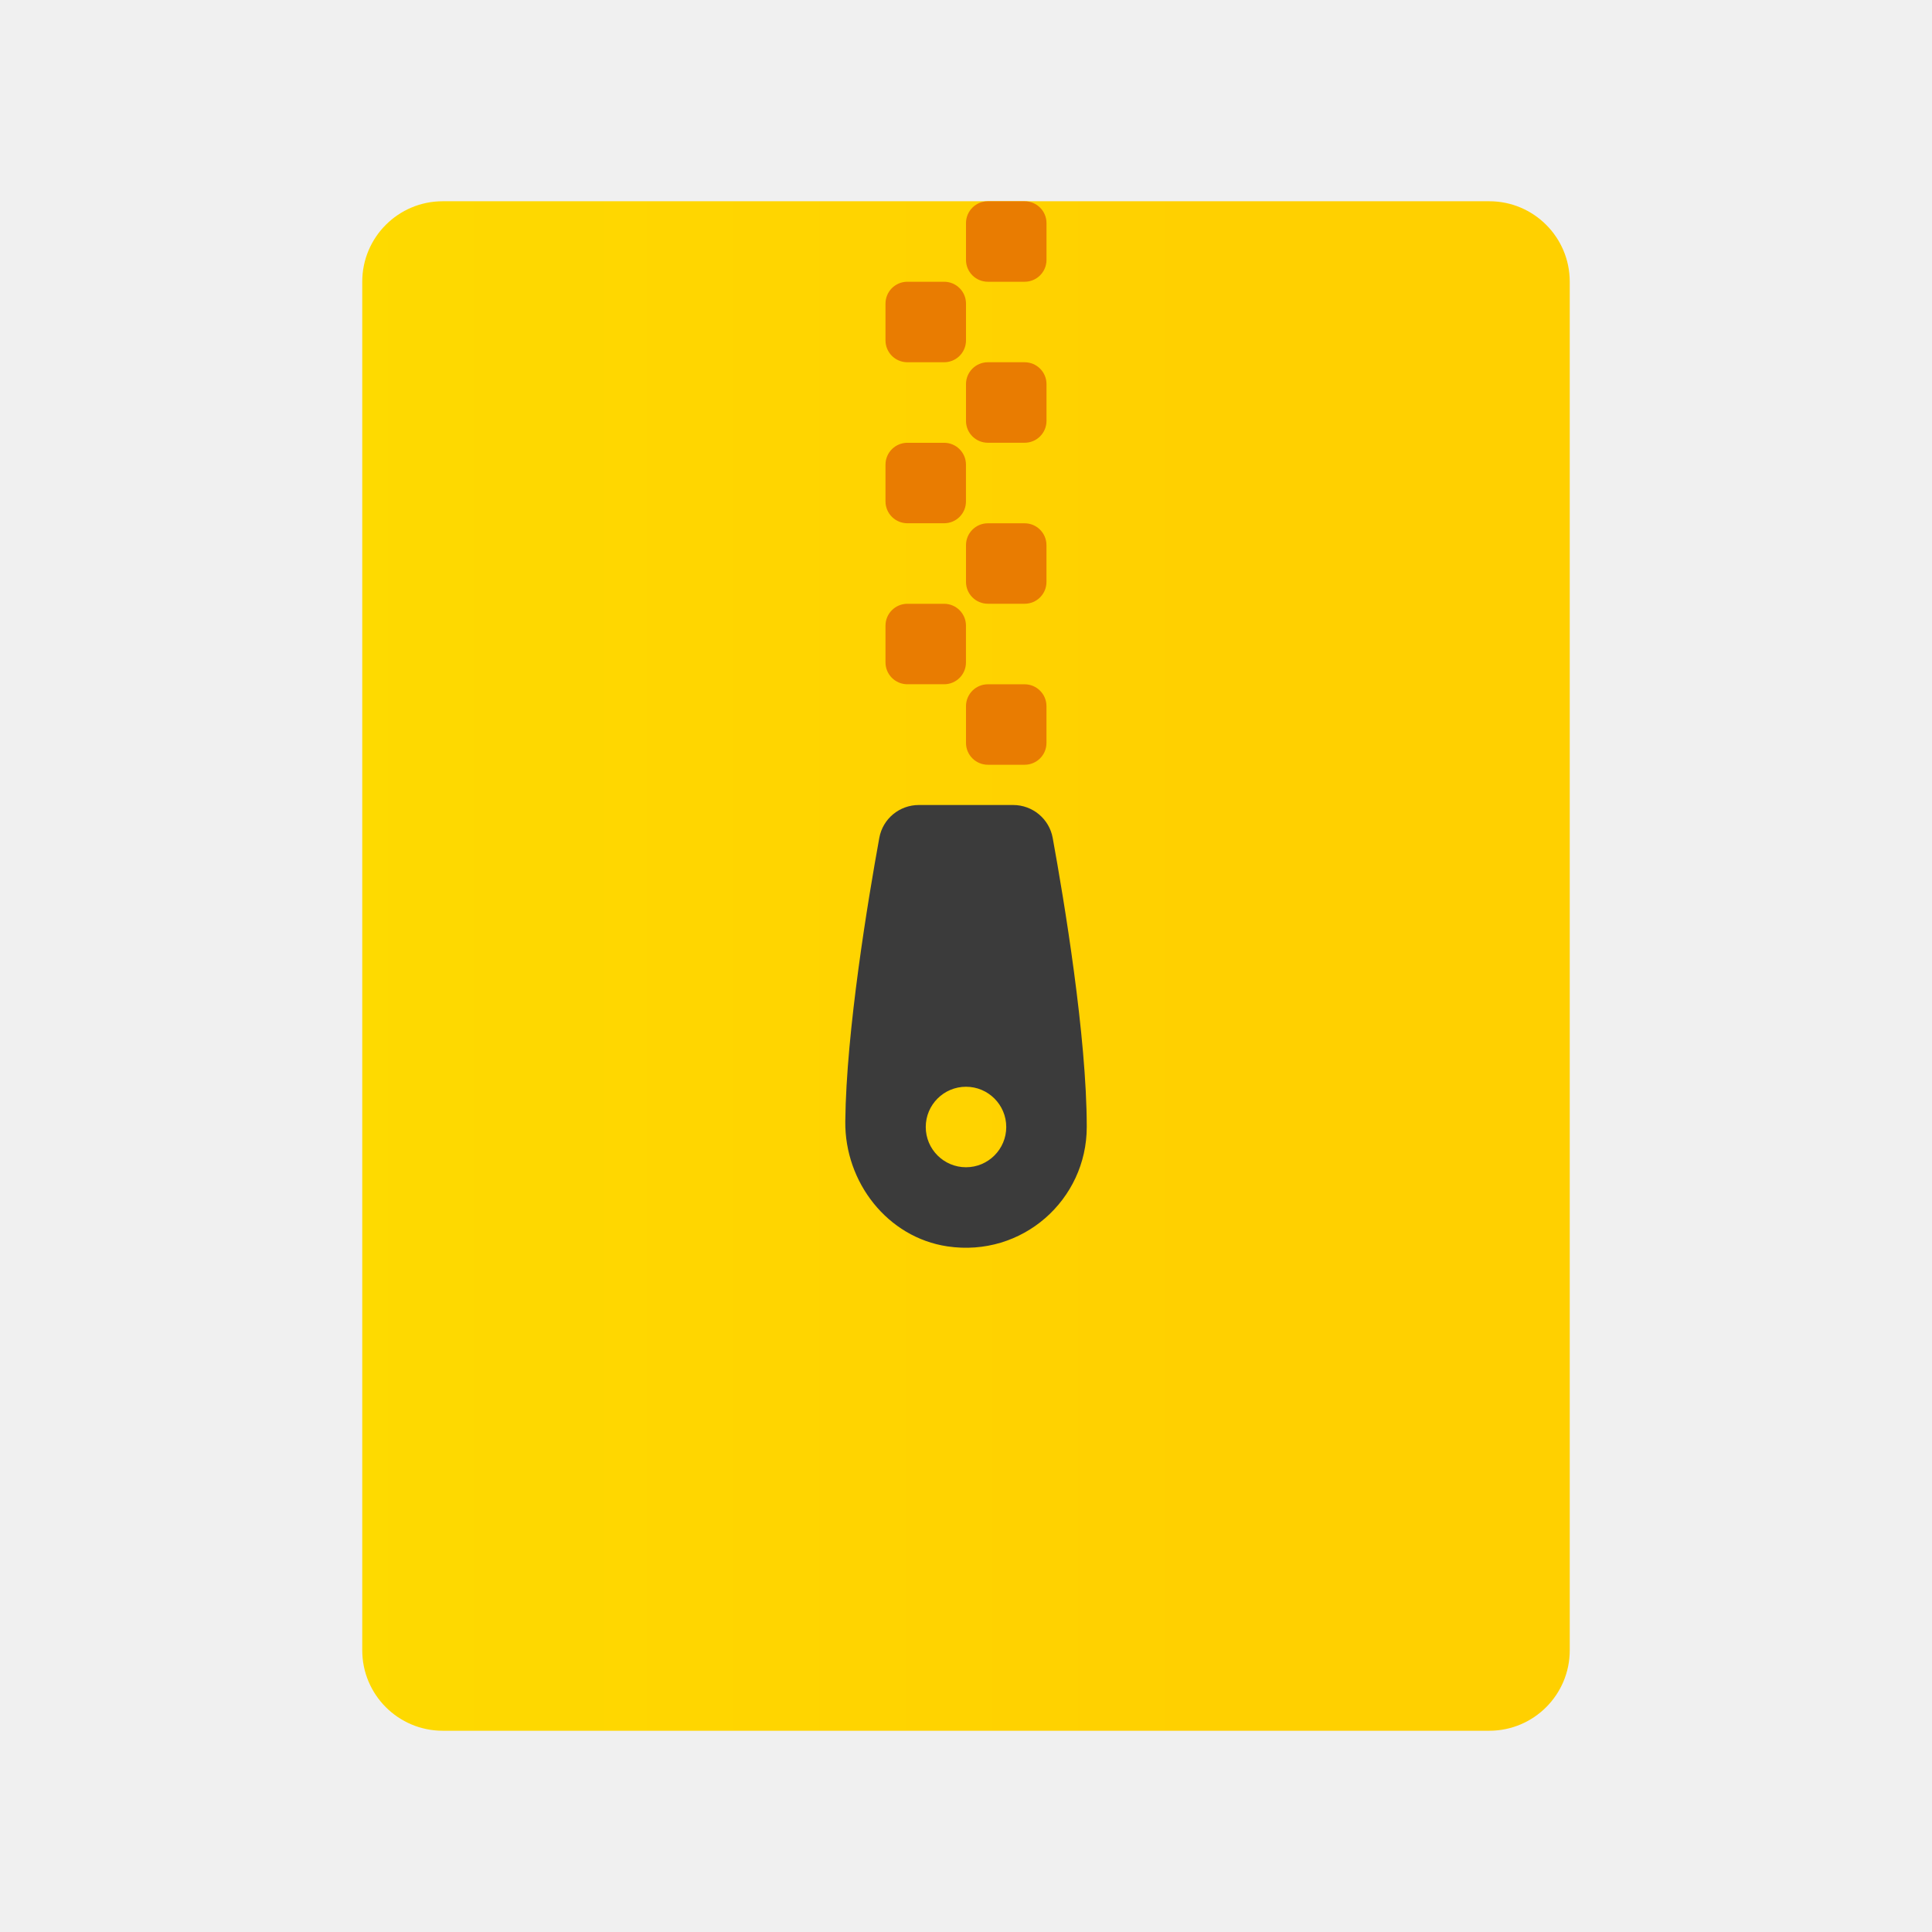
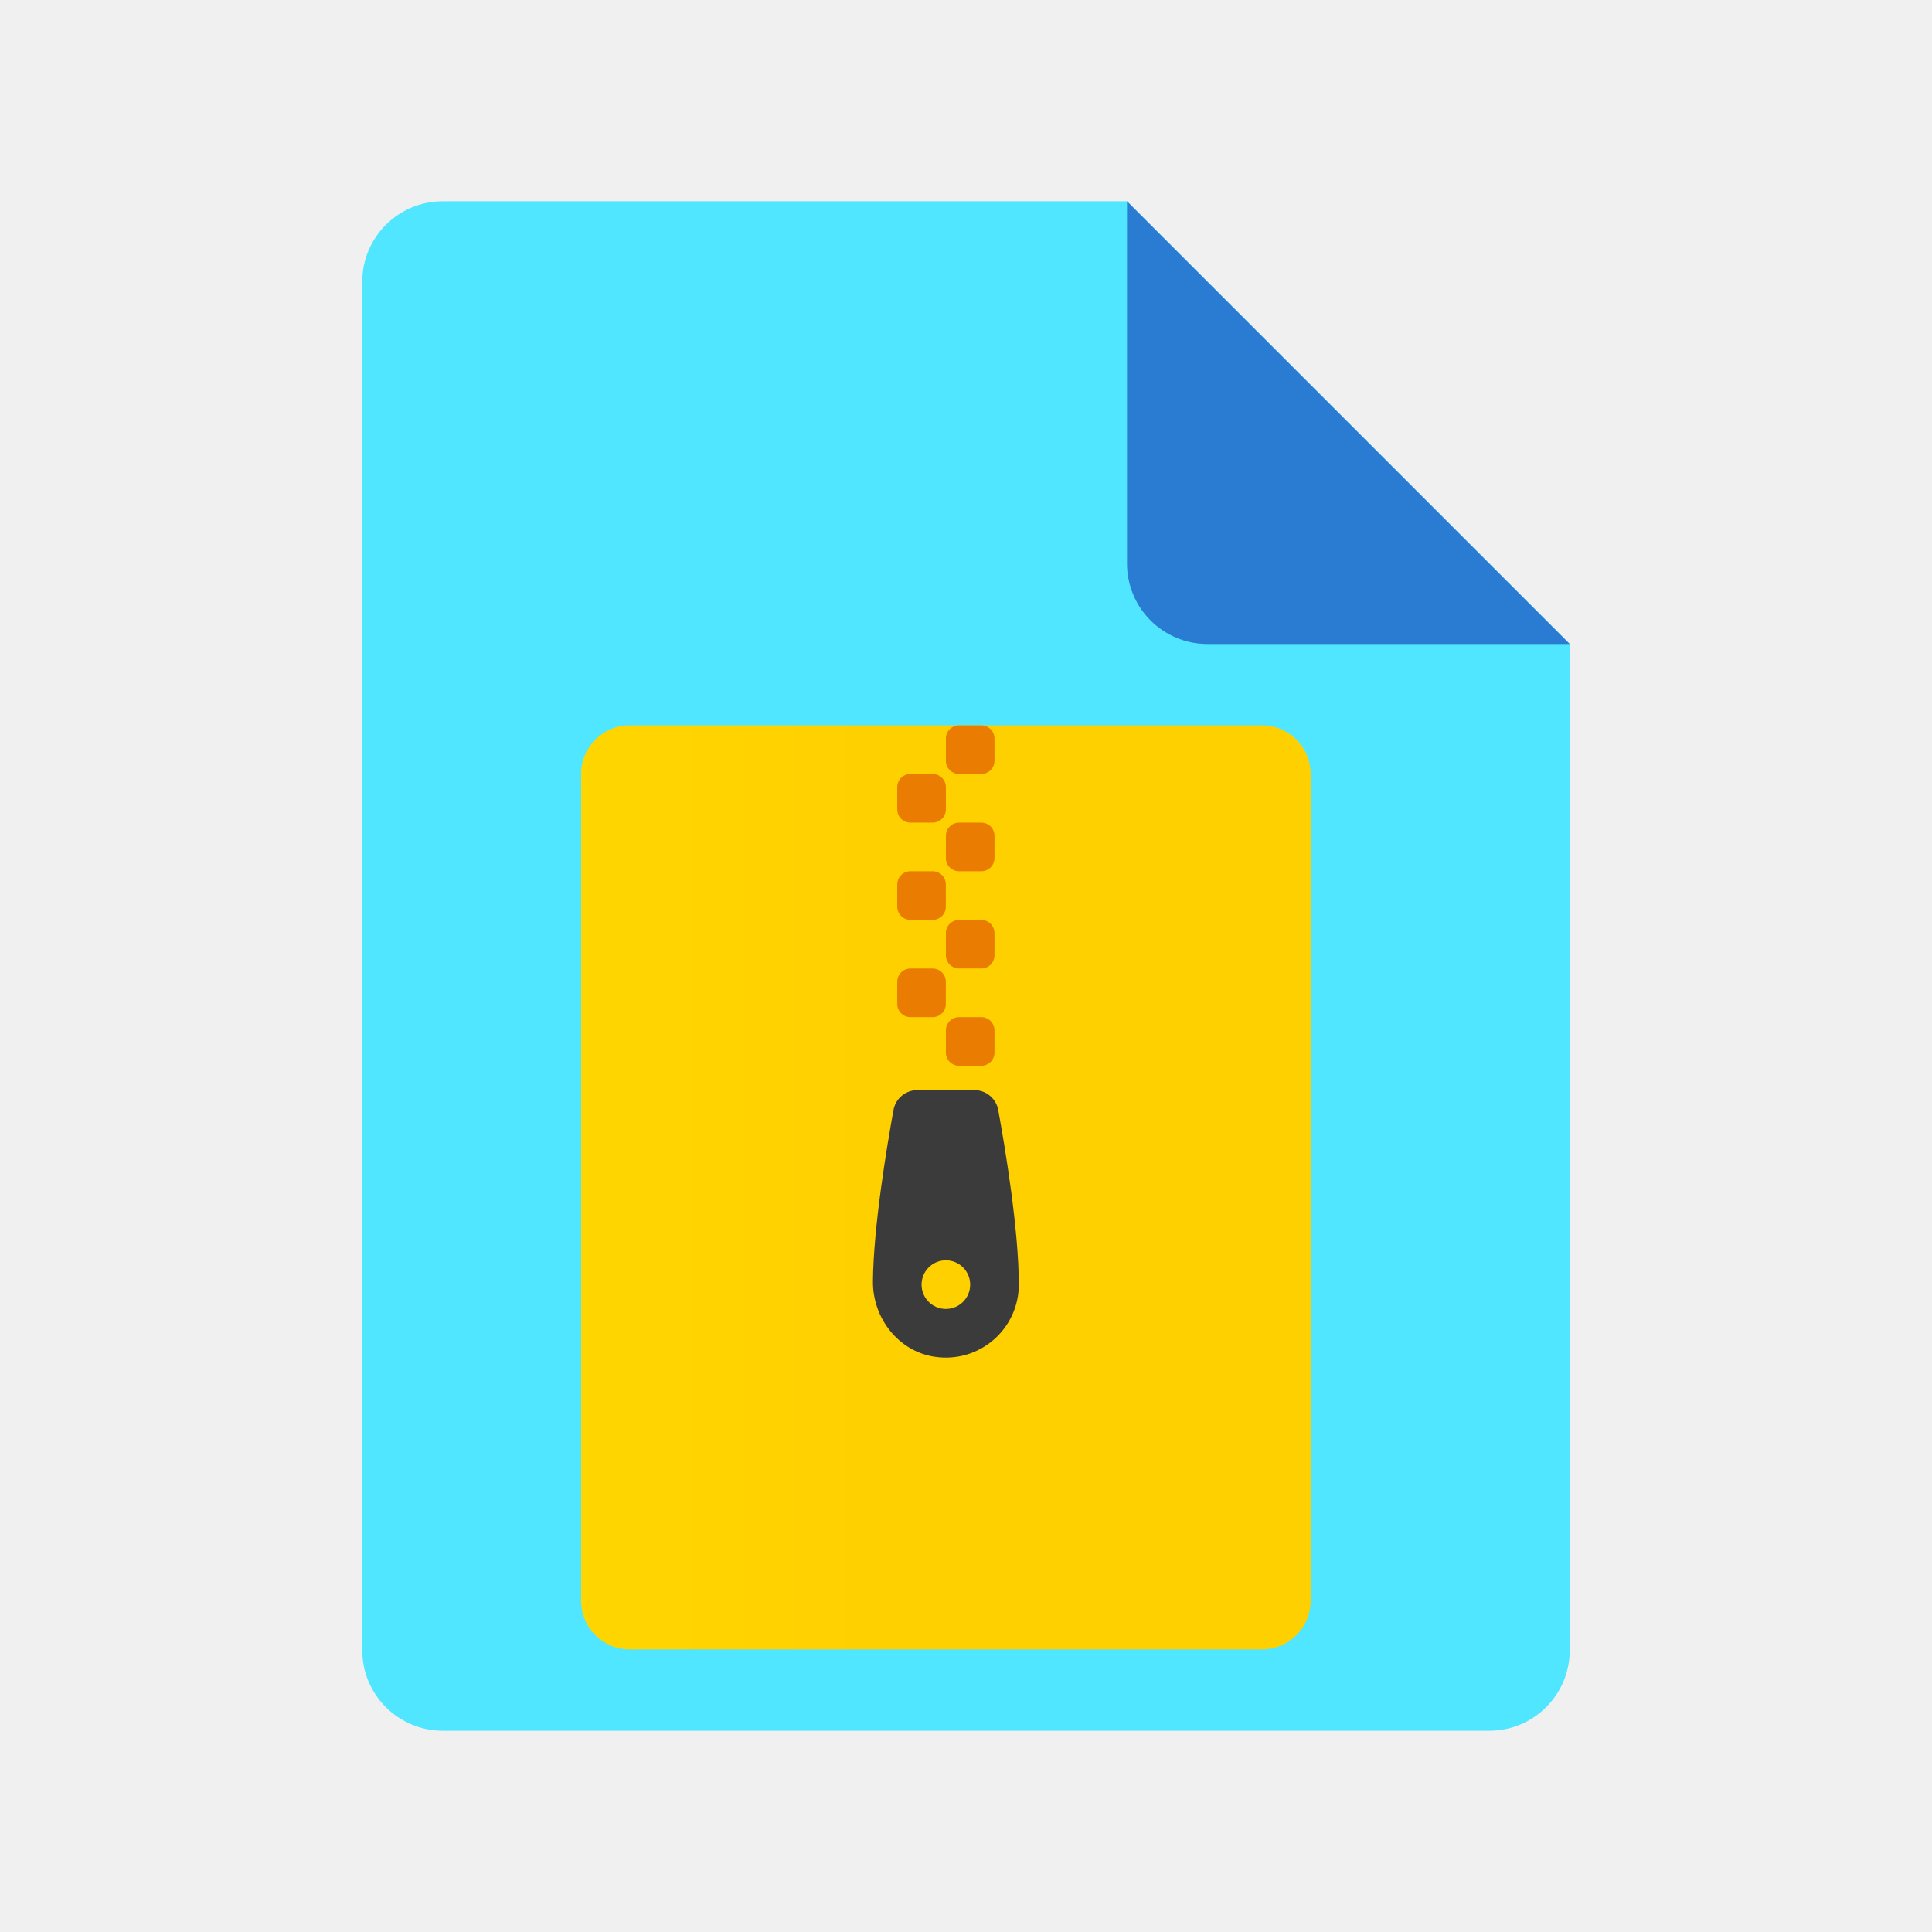
<svg xmlns="http://www.w3.org/2000/svg" xmlns:xlink="http://www.w3.org/1999/xlink" width="48px" height="48px" viewBox="0 0 48 48" version="1.1">
  <defs>
-     <linearGradient gradientUnits="userSpaceOnUse" x1="0" y1="19" x2="30" y2="19" id="gradient_1">
+     <linearGradient gradientUnits="userSpaceOnUse" x1="0.529" y1="10.472" x2="5.6" y2="5.4" id="gradient_1">
+       <stop offset="0%" stop-color="#3079D6" />
+       <stop offset="100%" stop-color="#297CD2" />
+     </linearGradient>
+     <linearGradient gradientUnits="userSpaceOnUse" x1="-5.438" y1="8.458" x2="12.688" y2="8.458" id="gradient_2">
      <stop offset="0%" stop-color="#FEDE00" />
      <stop offset="100%" stop-color="#FFD000" />
    </linearGradient>
-     <linearGradient gradientUnits="userSpaceOnUse" x1="0" y1="5.5" x2="5.999" y2="5.5" id="gradient_2">
+     <linearGradient gradientUnits="userSpaceOnUse" x1="-12.688" y1="-8.76" x2="-9.064" y2="-8.76" id="gradient_3">
      <stop offset="0%" stop-color="#4B4B4B" />
      <stop offset="100%" stop-color="#3B3B3B" />
    </linearGradient>
    <path d="M0 0L48 0L48 48L0 48L0 0Z" id="path_1" />
    <clipPath id="mask_1">
      <use xlink:href="#path_1" />
    </clipPath>
  </defs>
-   <g id="Archive-Icon">
+   <g id="File-Icon-2">
    <path d="M0 0L48 0L48 48L0 48L0 0Z" id="Background" fill="#FFFFFF" fill-opacity="0" fill-rule="evenodd" stroke="none" />
-     <path d="M39 41C39 42.105 38.105 43 37 43L11 43C9.895 43 9 42.105 9 41L9 7C9 5.895 9.895 5 11 5L37 5C38.105 5 39 5.895 39 7L39 41L39 41Z" id="Shape" fill="url(#gradient_1)" stroke="none" />
-     <path d="M26.154 20.818C26.068 20.344 25.654 20 25.171 20L22.829 20C22.346 20 21.932 20.342 21.846 20.817C21.571 22.328 21.023 25.61 21.001 27.864C20.986 29.372 22.048 30.744 23.539 30.966C25.4 31.243 27 29.808 27 28C27 25.745 26.435 22.361 26.154 20.818L26.154 20.818ZM24 29C23.448 29 23 28.552 23 28C23 27.448 23.448 27 24 27C24.552 27 25 27.448 25 28C25 28.552 24.552 29 24 29L24 29Z" id="Shape" fill="url(#gradient_2)" fill-rule="evenodd" stroke="none" />
-     <path d="M23.457 17L22.544 17C22.243 17 22 16.757 22 16.457L22 15.544C22 15.244 22.243 15.001 22.543 15.001L23.456 15.001C23.756 15.001 23.999 15.244 23.999 15.544L23.999 16.457C24 16.757 23.757 17 23.457 17L23.457 17Z" id="Shape" fill="#E97C01" stroke="none" />
-     <path d="M25.457 19L24.544 19C24.243 19 24 18.757 24 18.457L24 17.544C24 17.244 24.243 17.001 24.543 17.001L25.456 17.001C25.756 17.001 25.999 17.244 25.999 17.544L25.999 18.457C26 18.757 25.757 19 25.457 19L25.457 19Z" id="Shape" fill="#E97C01" stroke="none" />
-     <path d="M23.457 13L22.544 13C22.243 13 22 12.757 22 12.457L22 11.544C22 11.244 22.243 11.001 22.543 11.001L23.456 11.001C23.756 11.001 23.999 11.244 23.999 11.544L23.999 12.457C24 12.757 23.757 13 23.457 13L23.457 13Z" id="Shape" fill="#E97C01" stroke="none" />
-     <path d="M25.457 15L24.544 15C24.243 15 24 14.757 24 14.457L24 13.544C24 13.244 24.243 13.001 24.543 13.001L25.456 13.001C25.756 13.001 25.999 13.244 25.999 13.544L25.999 14.457C26 14.757 25.757 15 25.457 15L25.457 15Z" id="Shape" fill="#E97C01" stroke="none" />
-     <path d="M23.457 9L22.544 9C22.243 9 22 8.757 22 8.457L22 7.543C22 7.243 22.243 7 22.543 7L23.456 7C23.757 7 24 7.243 24 7.543L24 8.456C24 8.757 23.757 9 23.457 9L23.457 9Z" id="Shape" fill="#E97C01" stroke="none" />
-     <path d="M25.457 11L24.544 11C24.243 11 24 10.757 24 10.457L24 9.543C24 9.243 24.243 9 24.543 9L25.456 9C25.757 9 26 9.243 26 9.543L26 10.456C26 10.757 25.757 11 25.457 11L25.457 11Z" id="Shape" fill="#E97C01" stroke="none" />
-     <path d="M25.457 7L24.544 7C24.243 7 24 6.757 24 6.457L24 5.543C24 5.243 24.243 5 24.543 5L25.456 5C25.757 5 26 5.243 26 5.543L26 6.456C26 6.757 25.757 7 25.457 7L25.457 7Z" id="Shape" fill="#E97C01" stroke="none" />
+     <path d="M39 16L39 41C39 42.105 38.105 43 37 43L11 43C9.895 43 9 42.105 9 41L9 7C9 5.895 9.895 5 11 5L28 5L39 16L39 16Z" id="Shape" fill="#50E6FF" stroke="none" />
+     <path d="M28 5L28 14C28 15.105 28.895 16 30 16L39 16L28 5L28 5Z" id="Shape" fill="url(#gradient_1)" stroke="none" />
+   </g>
+   <g id="svg" transform="translate(9 15)">
+     <g id="Archive-Icon">
+       <path d="M0 0L29 0L29 29L0 29L0 0L0 0Z" id="Background" fill="#FFFFFF" fill-opacity="0" fill-rule="evenodd" stroke="none" />
+       <path d="M23.562 24.771C23.562 25.438 23.022 25.979 22.354 25.979L6.646 25.979C5.978 25.979 5.438 25.438 5.438 24.771L5.438 4.229C5.438 3.562 5.978 3.021 6.646 3.021L22.354 3.021C23.022 3.021 23.562 3.562 23.562 4.229L23.562 24.771L23.562 24.771L23.562 24.771Z" id="Shape" fill="url(#gradient_2)" stroke="none" />
+       <path d="M15.801 12.578C15.749 12.291 15.499 12.083 15.207 12.083L13.793 12.083C13.501 12.083 13.251 12.29 13.199 12.577C13.033 13.49 12.701 15.473 12.688 16.834C12.679 17.746 13.321 18.575 14.222 18.709C15.346 18.876 16.312 18.009 16.312 16.917C16.312 15.554 15.971 13.51 15.801 12.578L15.801 12.578L15.801 12.578ZM14.5 17.521C14.166 17.521 13.896 17.25 13.896 16.917C13.896 16.583 14.166 16.312 14.5 16.312C14.834 16.312 15.104 16.583 15.104 16.917C15.104 17.25 14.834 17.521 14.5 17.521L14.5 17.521L14.5 17.521Z" id="Shape#1" fill="url(#gradient_3)" fill-rule="evenodd" stroke="none" />
+       <path d="M14.172 10.271L13.62 10.271C13.438 10.271 13.292 10.124 13.292 9.943L13.292 9.391C13.292 9.21 13.438 9.063 13.62 9.063L14.171 9.063C14.353 9.063 14.499 9.21 14.499 9.391L14.499 9.943C14.5 10.124 14.353 10.271 14.172 10.271L14.172 10.271L14.172 10.271Z" id="Shape#2" fill="#E97C01" stroke="none" />
+       <path d="M15.38 11.479L14.829 11.479C14.647 11.479 14.5 11.332 14.5 11.151L14.5 10.6C14.5 10.418 14.647 10.271 14.828 10.271L15.38 10.271C15.561 10.271 15.708 10.418 15.708 10.6L15.708 11.151C15.708 11.332 15.562 11.479 15.38 11.479L15.38 11.479L15.38 11.479Z" id="Shape#3" fill="#E97C01" stroke="none" />
+       <path d="M14.172 7.854L13.62 7.854C13.438 7.854 13.292 7.707 13.292 7.526L13.292 6.975C13.292 6.793 13.438 6.646 13.62 6.646L14.171 6.646C14.353 6.646 14.499 6.793 14.499 6.975L14.499 7.526C14.5 7.707 14.353 7.854 14.172 7.854L14.172 7.854L14.172 7.854Z" id="Shape#4" fill="#E97C01" stroke="none" />
+       <path d="M15.38 9.062L14.829 9.062C14.647 9.062 14.5 8.916 14.5 8.734L14.5 8.183C14.5 8.002 14.647 7.855 14.828 7.855L15.38 7.855C15.561 7.855 15.708 8.002 15.708 8.183L15.708 8.734C15.708 8.916 15.562 9.062 15.38 9.062L15.38 9.062L15.38 9.062Z" id="Shape#5" fill="#E97C01" stroke="none" />
+       <path d="M14.172 5.438L13.62 5.438C13.438 5.438 13.292 5.291 13.292 5.109L13.292 4.557C13.292 4.376 13.438 4.229 13.62 4.229L14.171 4.229C14.353 4.229 14.5 4.376 14.5 4.557L14.5 5.109C14.5 5.291 14.353 5.438 14.172 5.438L14.172 5.438L14.172 5.438Z" id="Shape#6" fill="#E97C01" stroke="none" />
+       <path d="M15.38 6.646L14.829 6.646C14.647 6.646 14.5 6.499 14.5 6.318L14.5 5.766C14.5 5.584 14.647 5.438 14.828 5.438L15.38 5.438C15.562 5.438 15.708 5.584 15.708 5.766L15.708 6.317C15.708 6.499 15.562 6.646 15.38 6.646L15.38 6.646L15.38 6.646Z" id="Shape#7" fill="#E97C01" stroke="none" />
+       <path d="M15.38 4.229L14.829 4.229C14.647 4.229 14.5 4.082 14.5 3.901L14.5 3.349C14.5 3.168 14.647 3.021 14.828 3.021L15.38 3.021C15.562 3.021 15.708 3.168 15.708 3.349L15.708 3.9C15.708 4.082 15.562 4.229 15.38 4.229L15.38 4.229L15.38 4.229Z" id="Shape#8" fill="#E97C01" stroke="none" />
+     </g>
  </g>
</svg>
